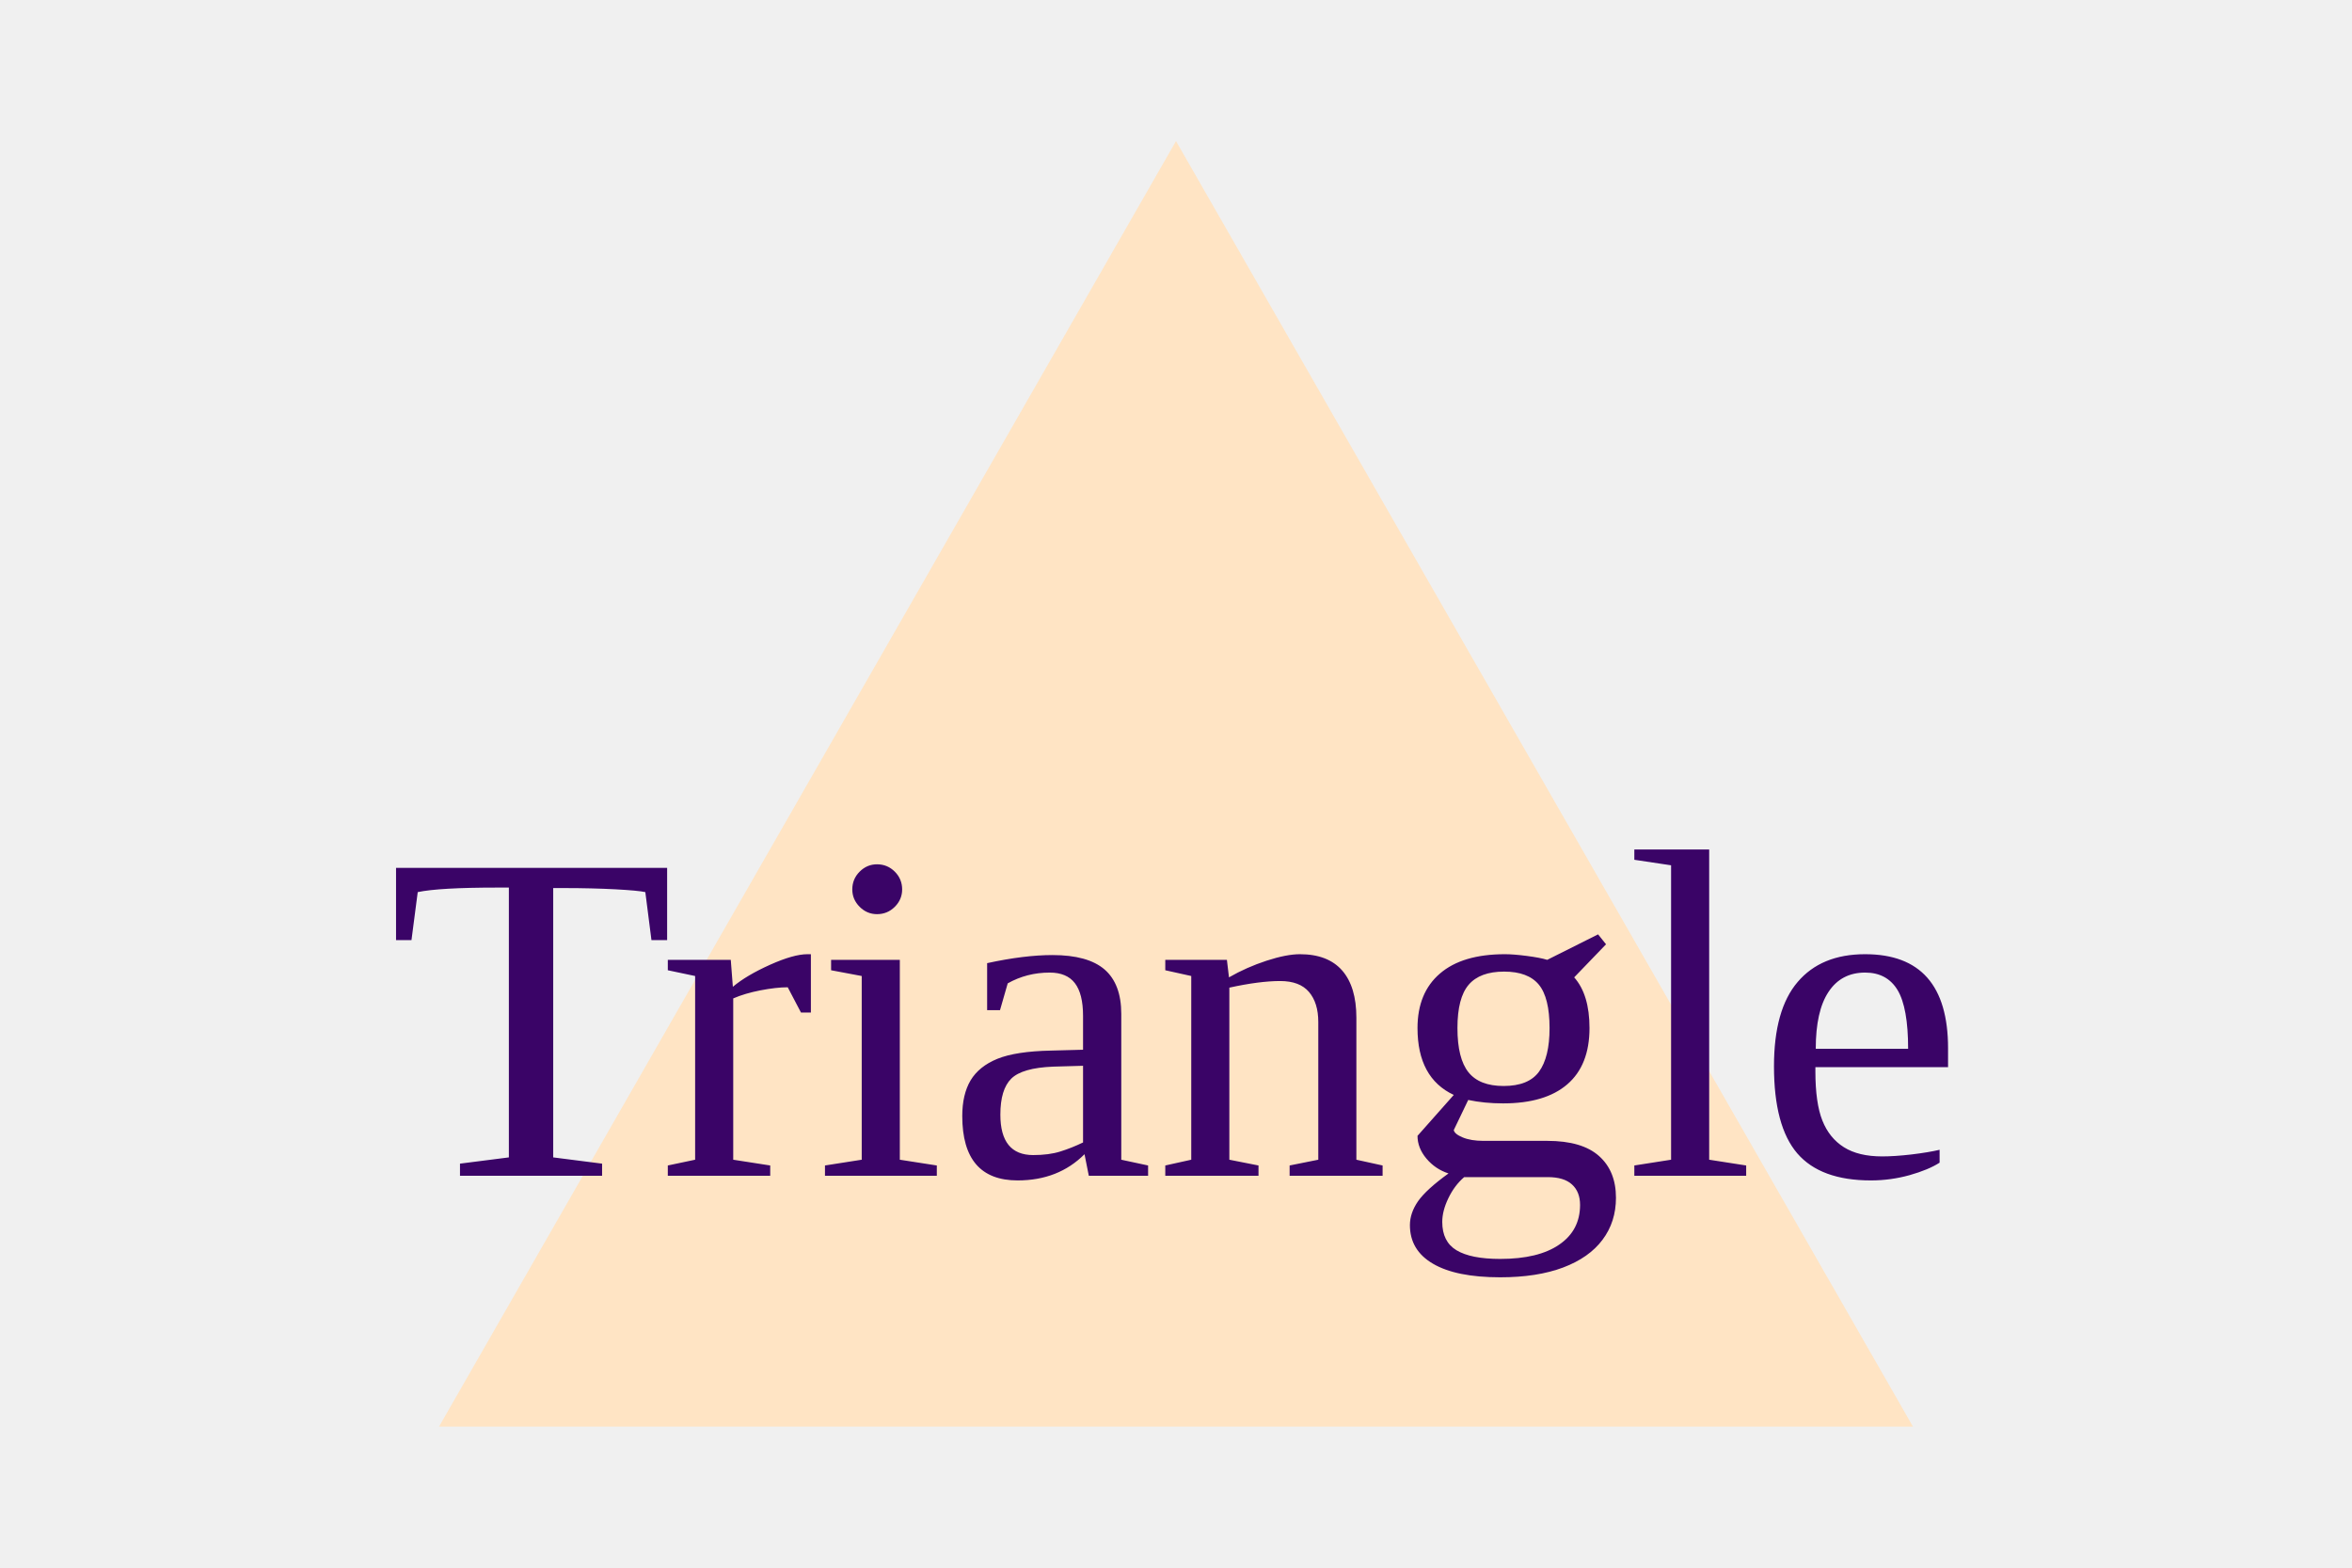
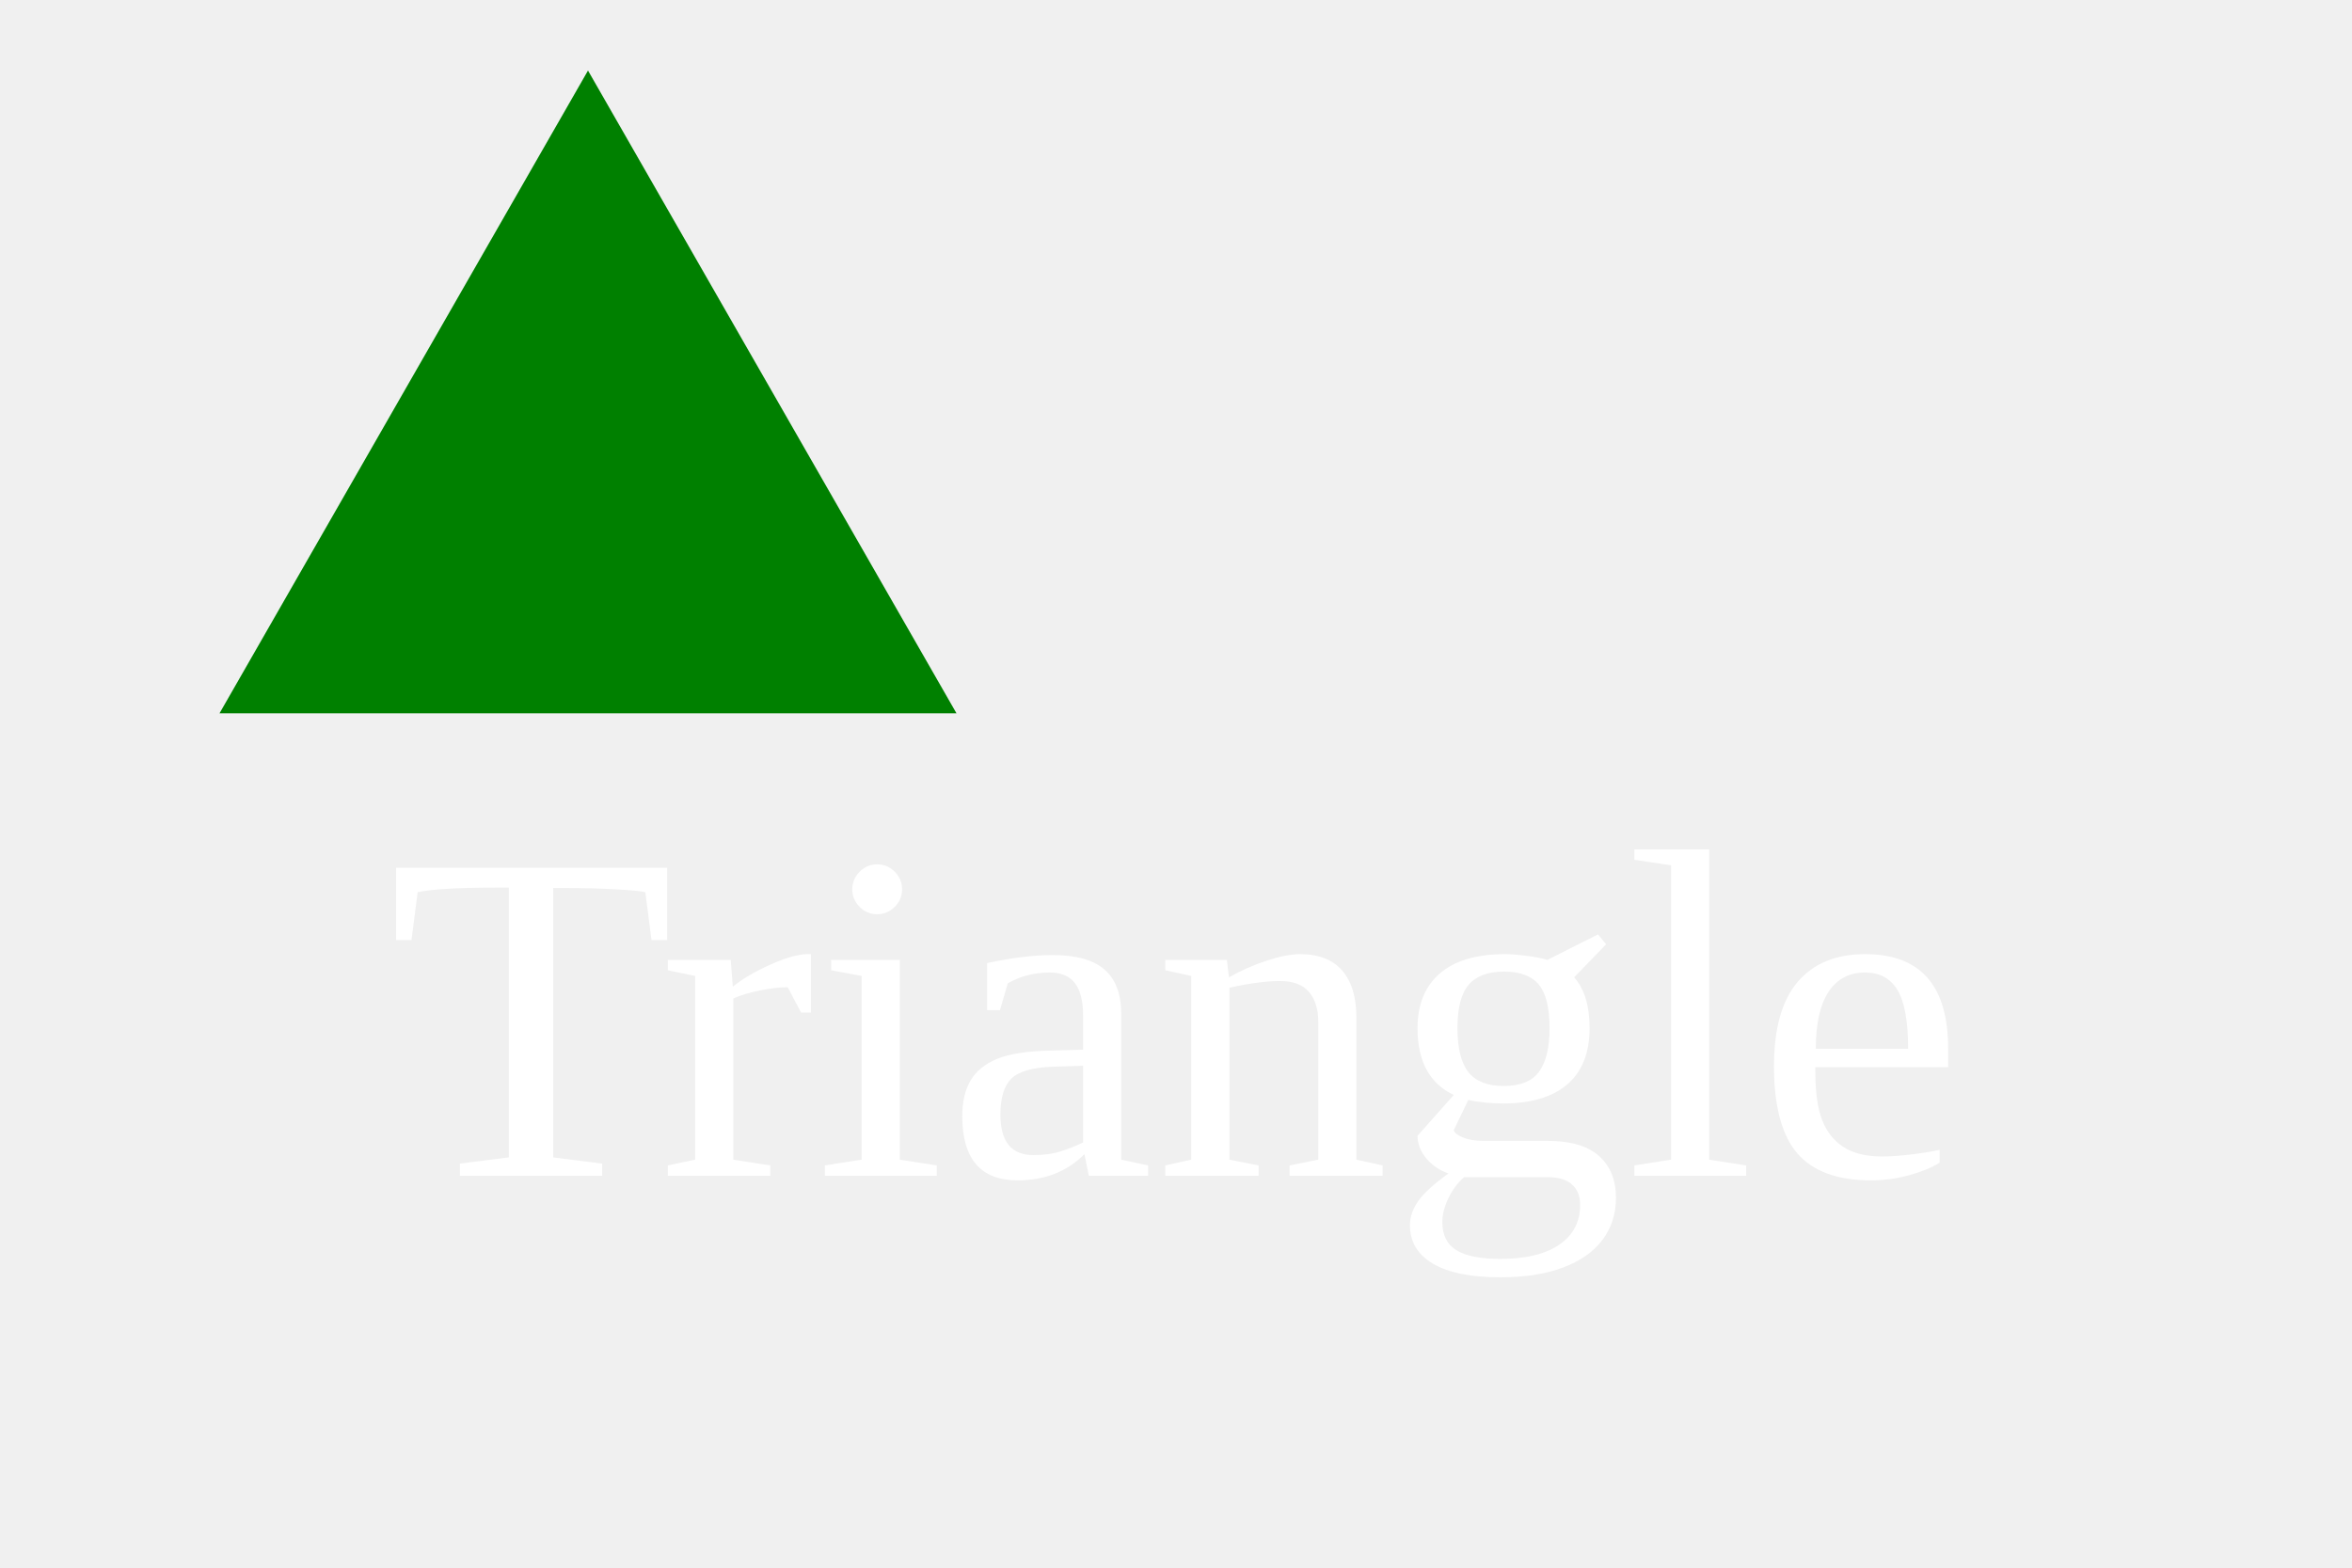
- <svg xmlns="http://www.w3.org/2000/svg" version="1.1" width="300" height="200">
-   <polygon points="150, 18 244, 182 56, 182" fill="bisque" />
-   <text x="150" y="150" font-size="60" text-anchor="middle" fill="#3a0467">Triangle</text>
+ <svg xmlns="http://www.w3.org/2000/svg" version="1.1" width="600" height="400">
+   <polygon points="150, 18 244, 182 56, 182" fill="green" />
+   <text x="300" y="300" font-size="120" text-anchor="middle" fill="white">Triangle</text>
</svg>
